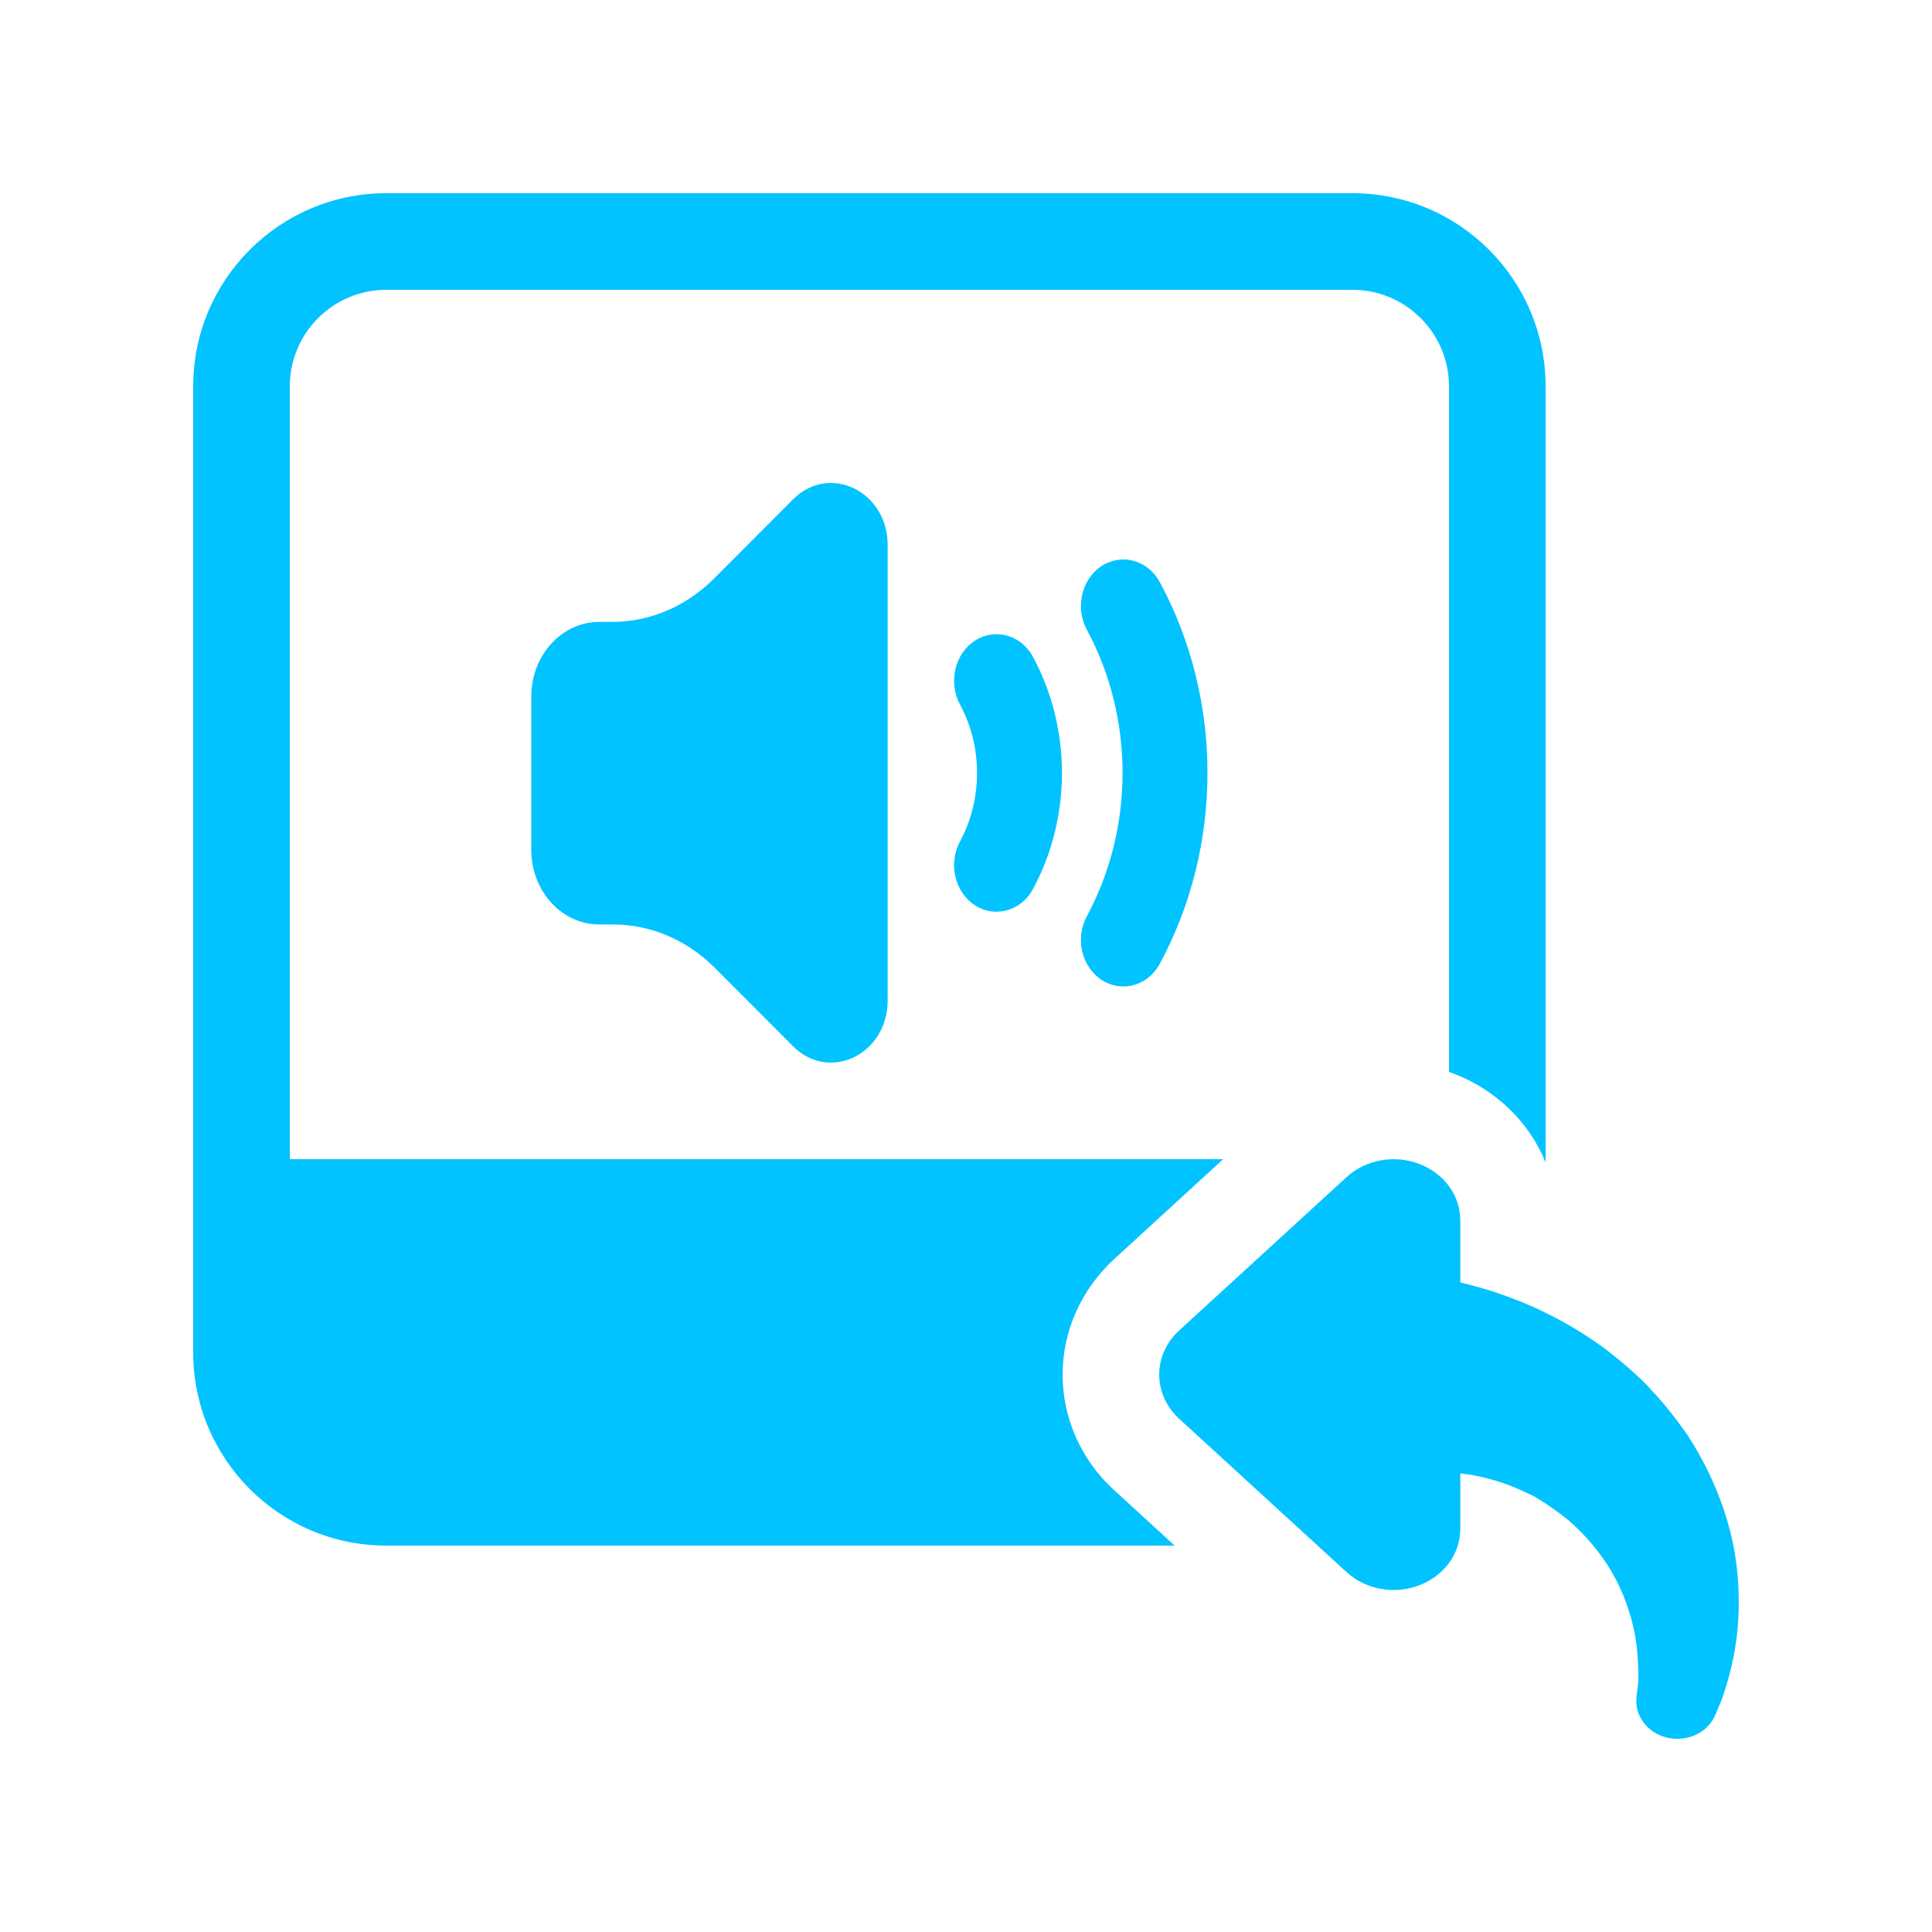
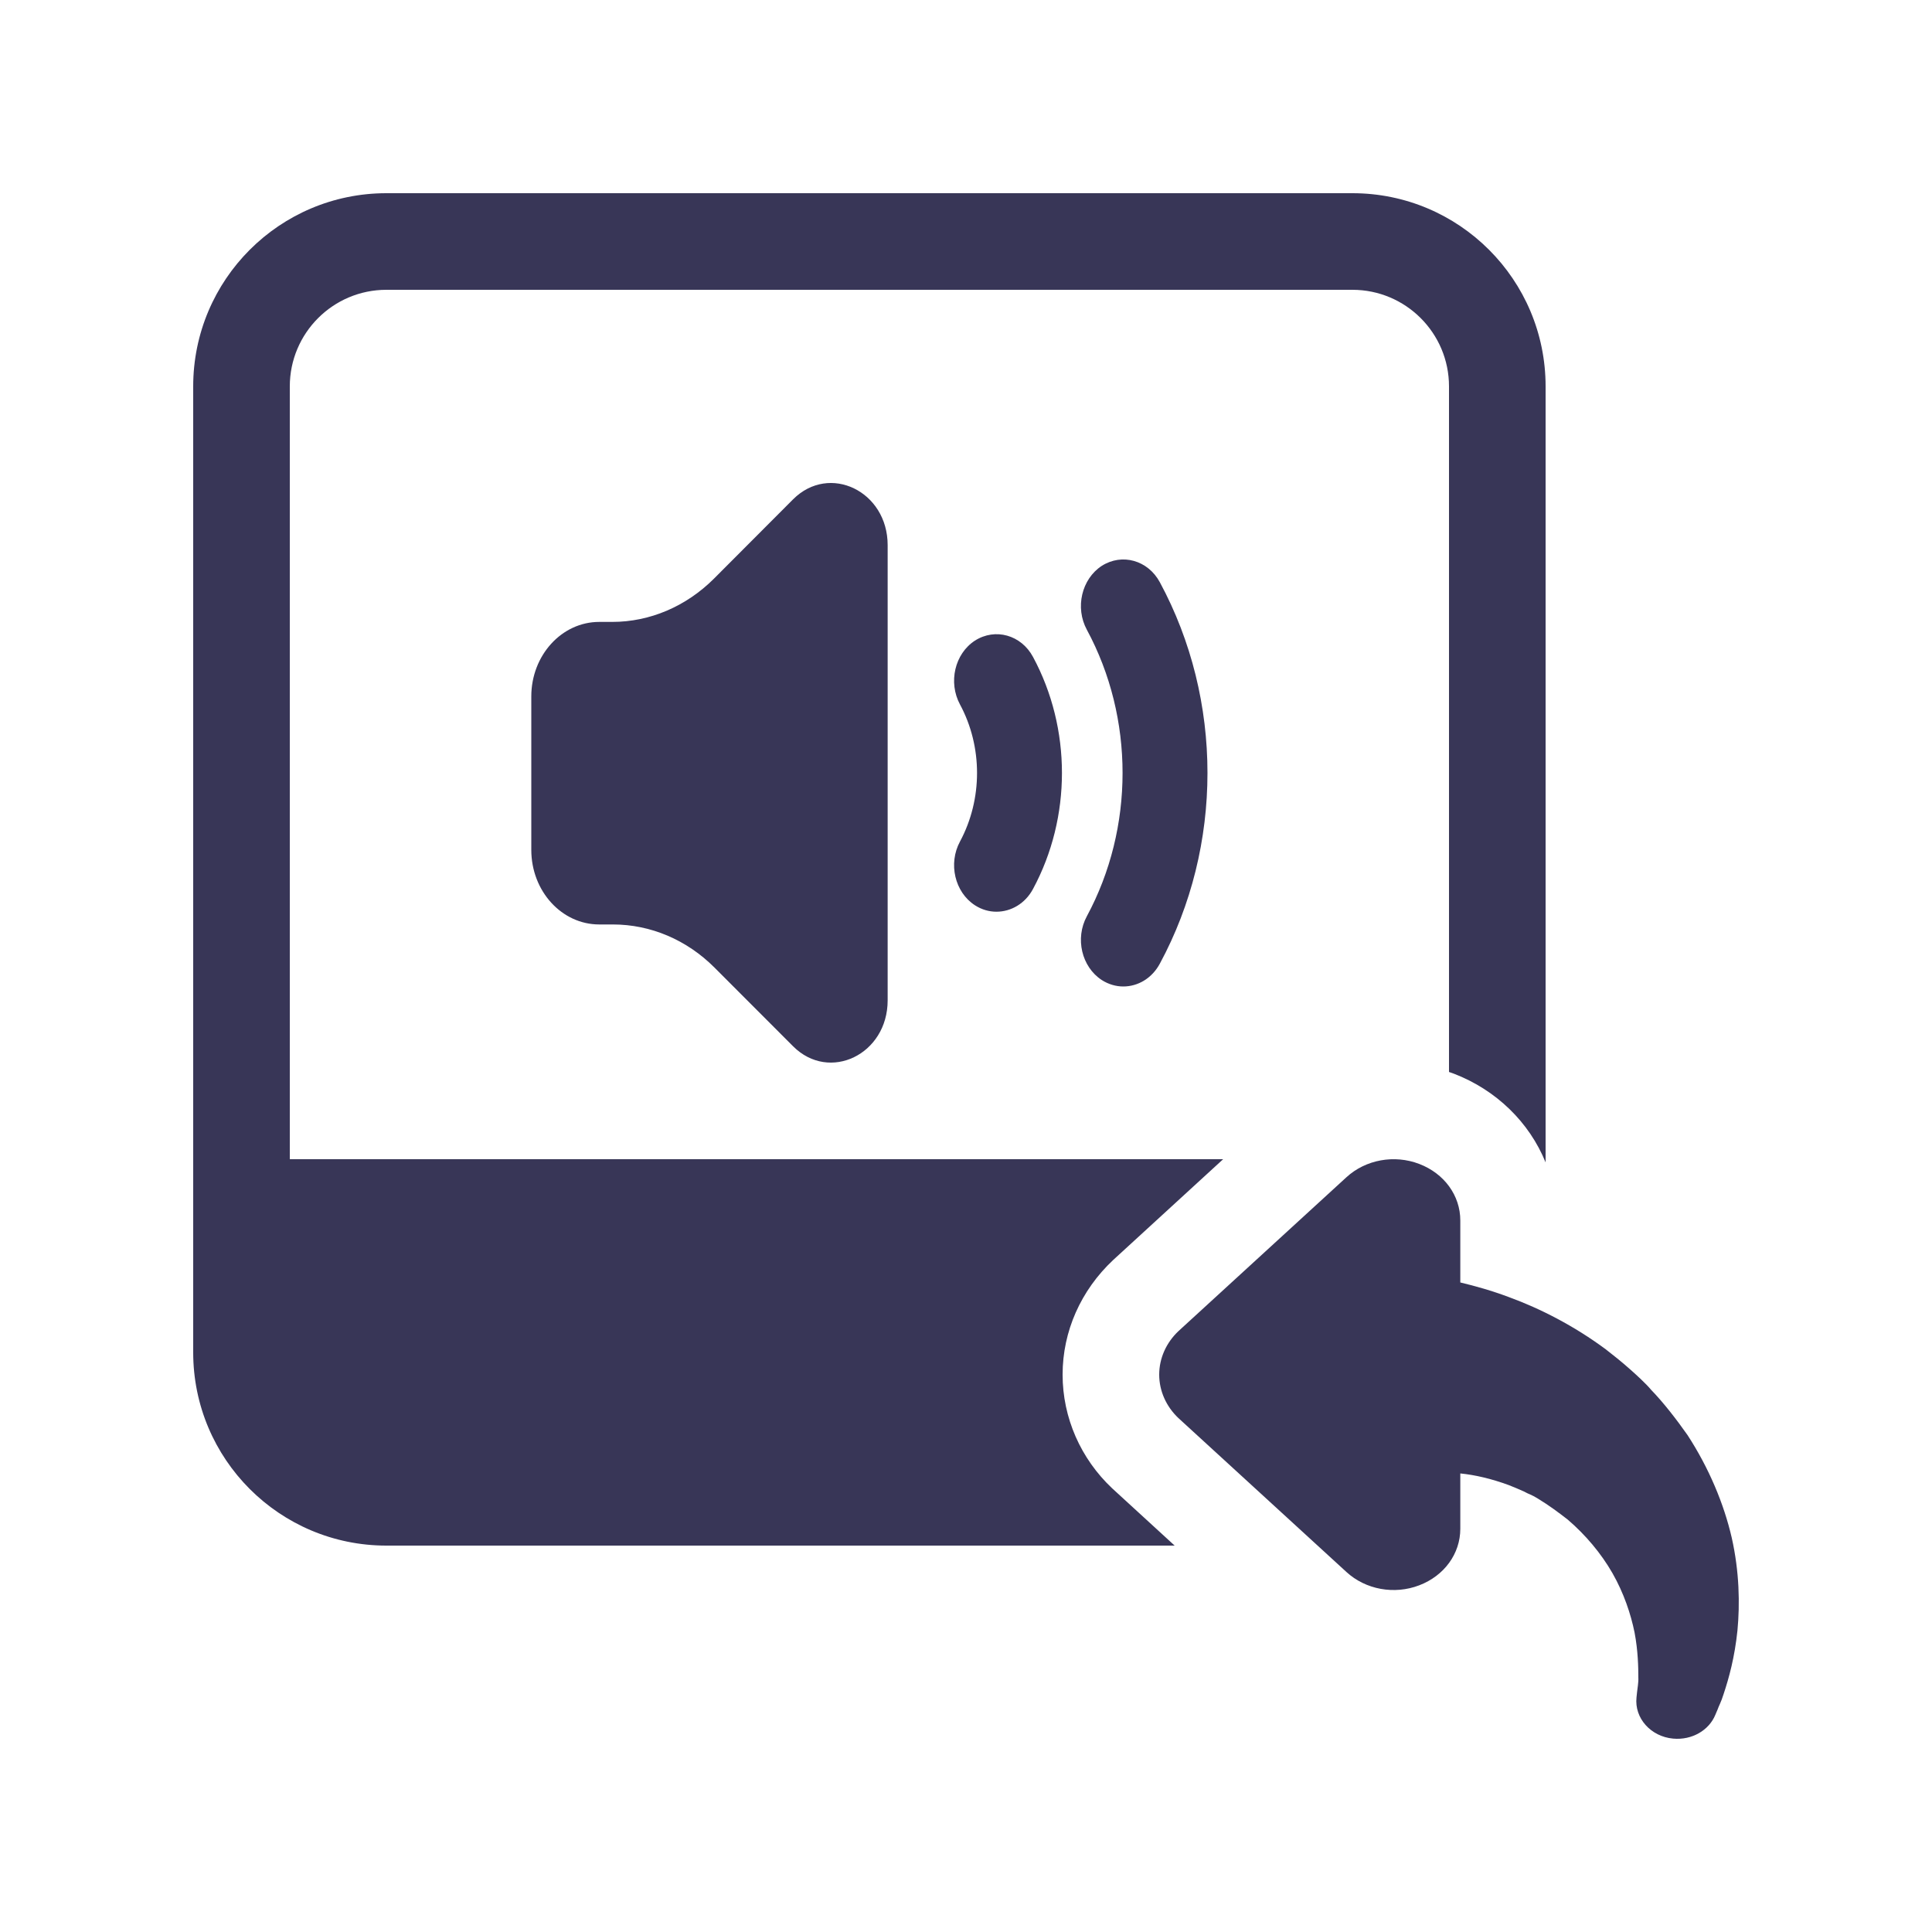
<svg xmlns="http://www.w3.org/2000/svg" width="20px" height="20px" viewBox="0 0 20 20" version="1.1">
  <g id="Sound/General/Copy-to-New" stroke="none" stroke-width="1" fill="none" fill-rule="evenodd">
-     <path d="M15,11.097 L15,4 C15,3.448 14.552,3 14,3 L4,3 C3.448,3 3,3.448 3,4 L3,12 L12.662,12 L11.524,13.043 C11.188,13.358 11,13.783 11,14.23 C11,14.677 11.188,15.101 11.513,15.407 L12.16,16 L4,16 C2.895,16 2,15.105 2,14 L2,4 C2,2.895 2.895,2 4,2 L14,2 C15.105,2 16,2.895 16,4 L16,12.033 C15.831,11.618 15.49,11.284 15.051,11.115 C15.034,11.109 15.017,11.103 15,11.097 Z M10.315,9.438 C10.24,9.438 10.163,9.417 10.092,9.371 C9.884,9.236 9.814,8.94 9.938,8.711 C10.173,8.273 10.173,7.73 9.938,7.293 C9.814,7.063 9.884,6.767 10.092,6.632 C10.303,6.497 10.572,6.573 10.694,6.801 C11.093,7.542 11.093,8.461 10.694,9.202 C10.613,9.354 10.466,9.438 10.315,9.438 Z M11.628,10.212 C11.553,10.212 11.475,10.19 11.405,10.145 C11.197,10.009 11.127,9.714 11.251,9.485 C11.744,8.57 11.744,7.433 11.251,6.519 C11.127,6.29 11.197,5.994 11.405,5.858 C11.615,5.724 11.884,5.799 12.007,6.028 C12.664,7.245 12.664,8.758 12.007,9.975 C11.925,10.128 11.779,10.212 11.628,10.212 Z M9.189,5.643 L9.189,10.356 C9.189,10.915 8.586,11.207 8.21,10.831 L7.397,10.017 C7.11,9.729 6.735,9.57 6.345,9.57 L6.203,9.57 C5.815,9.57 5.5,9.225 5.5,8.798 L5.5,7.209 C5.5,6.784 5.815,6.438 6.203,6.438 L6.338,6.438 C6.727,6.438 7.102,6.278 7.39,5.991 L8.21,5.169 C8.586,4.793 9.189,5.085 9.189,5.643 Z M13.938,12.187 C14.137,12.004 14.434,11.95 14.692,12.049 C14.951,12.148 15.117,12.376 15.117,12.634 L15.117,13.276 C15.268,13.312 15.441,13.36 15.624,13.429 C15.944,13.546 16.297,13.726 16.624,13.969 C16.705,14.032 16.784,14.095 16.862,14.164 C16.931,14.224 17.042,14.326 17.091,14.386 C17.222,14.521 17.356,14.695 17.47,14.857 C17.692,15.199 17.846,15.568 17.927,15.919 C18.006,16.27 18.012,16.603 17.986,16.879 C17.957,17.158 17.898,17.371 17.842,17.539 C17.816,17.623 17.793,17.659 17.78,17.698 L17.757,17.752 C17.692,17.911 17.516,18.016 17.32,17.998 C17.088,17.977 16.918,17.785 16.941,17.572 L16.947,17.515 C16.95,17.482 16.963,17.416 16.96,17.365 C16.96,17.263 16.957,17.089 16.921,16.9 C16.882,16.708 16.81,16.492 16.692,16.285 C16.575,16.081 16.414,15.889 16.228,15.73 C16.127,15.652 16.039,15.586 15.921,15.514 C15.849,15.469 15.833,15.472 15.774,15.439 C15.722,15.415 15.669,15.394 15.617,15.373 C15.437,15.307 15.268,15.268 15.117,15.253 L15.117,15.826 C15.117,16.084 14.951,16.312 14.692,16.411 C14.434,16.51 14.137,16.456 13.938,16.273 L12.199,14.68 C12.072,14.56 12,14.398 12,14.23 C12,14.062 12.072,13.9 12.199,13.78 L13.938,12.187 Z" id="Copy-to-New" fill="#00c3ff" fill-rule="nonzero" />
+     <path d="M15,11.097 L15,4 C15,3.448 14.552,3 14,3 L4,3 C3.448,3 3,3.448 3,4 L3,12 L12.662,12 L11.524,13.043 C11.188,13.358 11,13.783 11,14.23 C11,14.677 11.188,15.101 11.513,15.407 L12.16,16 L4,16 C2.895,16 2,15.105 2,14 L2,4 C2,2.895 2.895,2 4,2 L14,2 C15.105,2 16,2.895 16,4 L16,12.033 C15.831,11.618 15.49,11.284 15.051,11.115 C15.034,11.109 15.017,11.103 15,11.097 Z M10.315,9.438 C10.24,9.438 10.163,9.417 10.092,9.371 C9.884,9.236 9.814,8.94 9.938,8.711 C10.173,8.273 10.173,7.73 9.938,7.293 C9.814,7.063 9.884,6.767 10.092,6.632 C10.303,6.497 10.572,6.573 10.694,6.801 C11.093,7.542 11.093,8.461 10.694,9.202 C10.613,9.354 10.466,9.438 10.315,9.438 Z M11.628,10.212 C11.553,10.212 11.475,10.19 11.405,10.145 C11.197,10.009 11.127,9.714 11.251,9.485 C11.744,8.57 11.744,7.433 11.251,6.519 C11.127,6.29 11.197,5.994 11.405,5.858 C11.615,5.724 11.884,5.799 12.007,6.028 C12.664,7.245 12.664,8.758 12.007,9.975 C11.925,10.128 11.779,10.212 11.628,10.212 Z M9.189,5.643 L9.189,10.356 C9.189,10.915 8.586,11.207 8.21,10.831 L7.397,10.017 C7.11,9.729 6.735,9.57 6.345,9.57 L6.203,9.57 C5.815,9.57 5.5,9.225 5.5,8.798 L5.5,7.209 C5.5,6.784 5.815,6.438 6.203,6.438 L6.338,6.438 C6.727,6.438 7.102,6.278 7.39,5.991 L8.21,5.169 C8.586,4.793 9.189,5.085 9.189,5.643 Z M13.938,12.187 C14.137,12.004 14.434,11.95 14.692,12.049 C14.951,12.148 15.117,12.376 15.117,12.634 L15.117,13.276 C15.268,13.312 15.441,13.36 15.624,13.429 C15.944,13.546 16.297,13.726 16.624,13.969 C16.705,14.032 16.784,14.095 16.862,14.164 C16.931,14.224 17.042,14.326 17.091,14.386 C17.222,14.521 17.356,14.695 17.47,14.857 C17.692,15.199 17.846,15.568 17.927,15.919 C18.006,16.27 18.012,16.603 17.986,16.879 C17.957,17.158 17.898,17.371 17.842,17.539 C17.816,17.623 17.793,17.659 17.78,17.698 L17.757,17.752 C17.692,17.911 17.516,18.016 17.32,17.998 C17.088,17.977 16.918,17.785 16.941,17.572 L16.947,17.515 C16.95,17.482 16.963,17.416 16.96,17.365 C16.96,17.263 16.957,17.089 16.921,16.9 C16.882,16.708 16.81,16.492 16.692,16.285 C16.575,16.081 16.414,15.889 16.228,15.73 C16.127,15.652 16.039,15.586 15.921,15.514 C15.849,15.469 15.833,15.472 15.774,15.439 C15.722,15.415 15.669,15.394 15.617,15.373 C15.437,15.307 15.268,15.268 15.117,15.253 L15.117,15.826 C15.117,16.084 14.951,16.312 14.692,16.411 C14.434,16.51 14.137,16.456 13.938,16.273 L12.199,14.68 C12.072,14.56 12,14.398 12,14.23 C12,14.062 12.072,13.9 12.199,13.78 L13.938,12.187 Z" id="Copy-to-New" fill="#383657" fill-rule="nonzero" />
  </g>
</svg>
